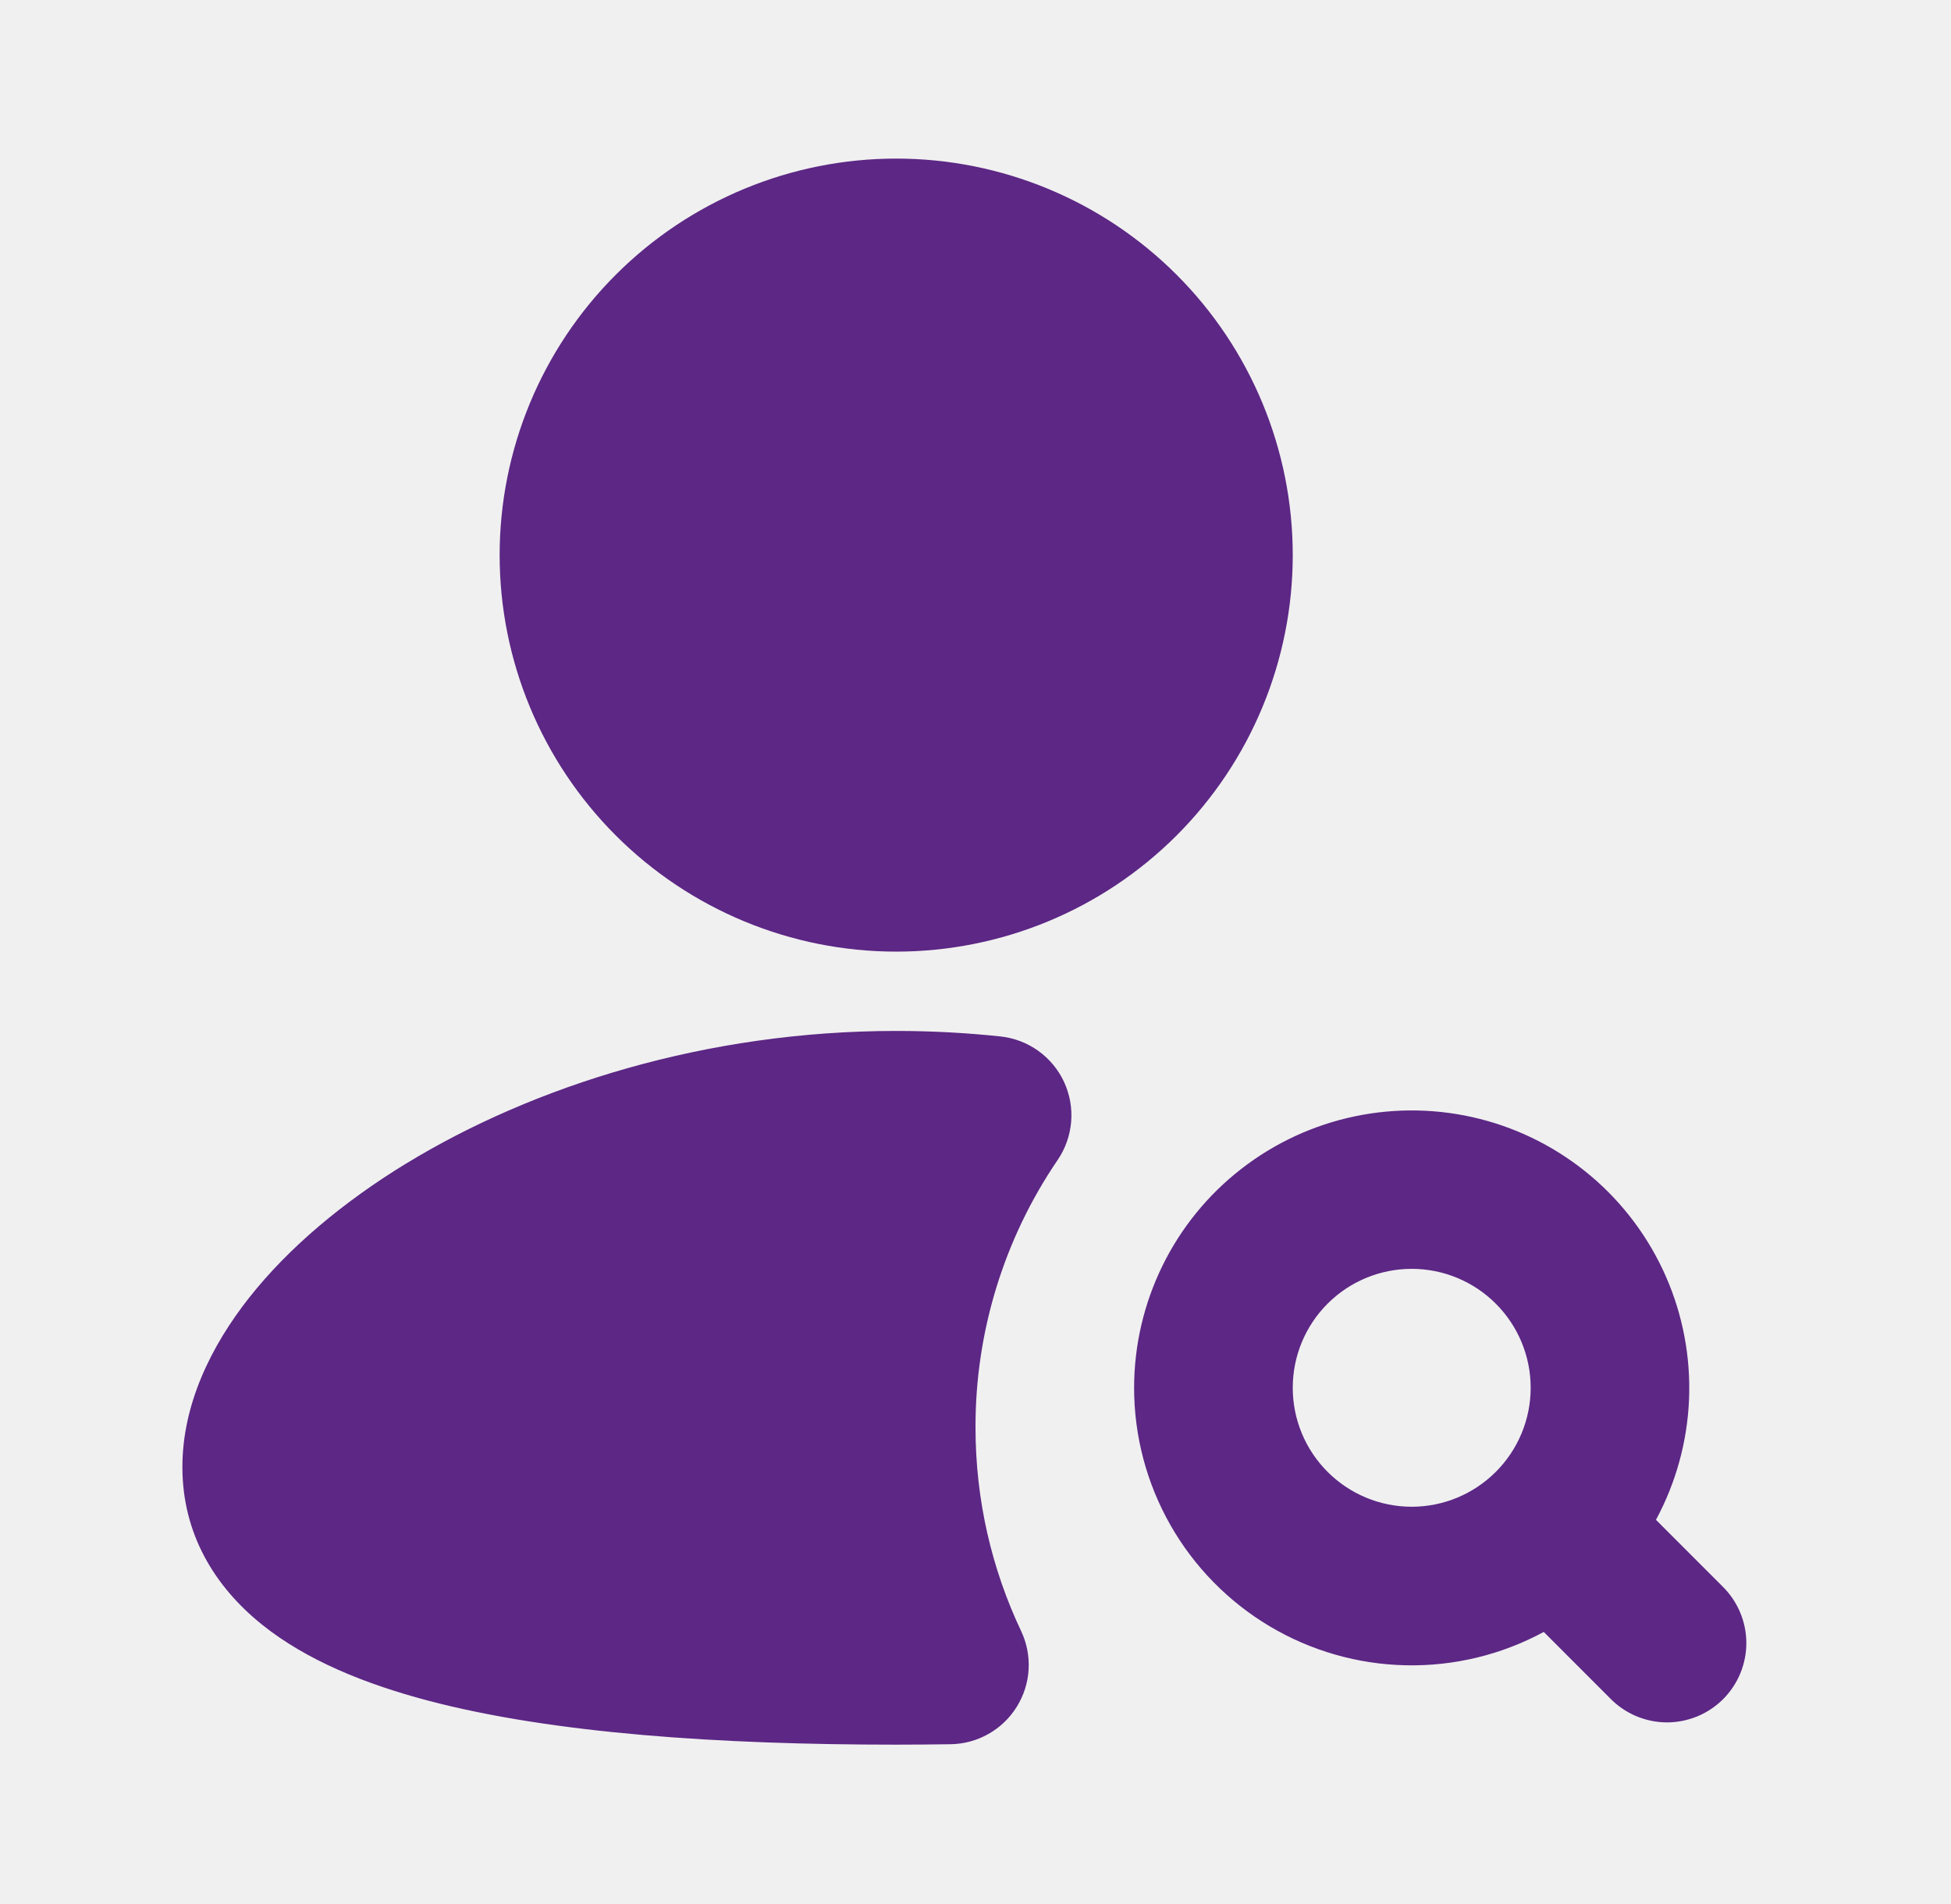
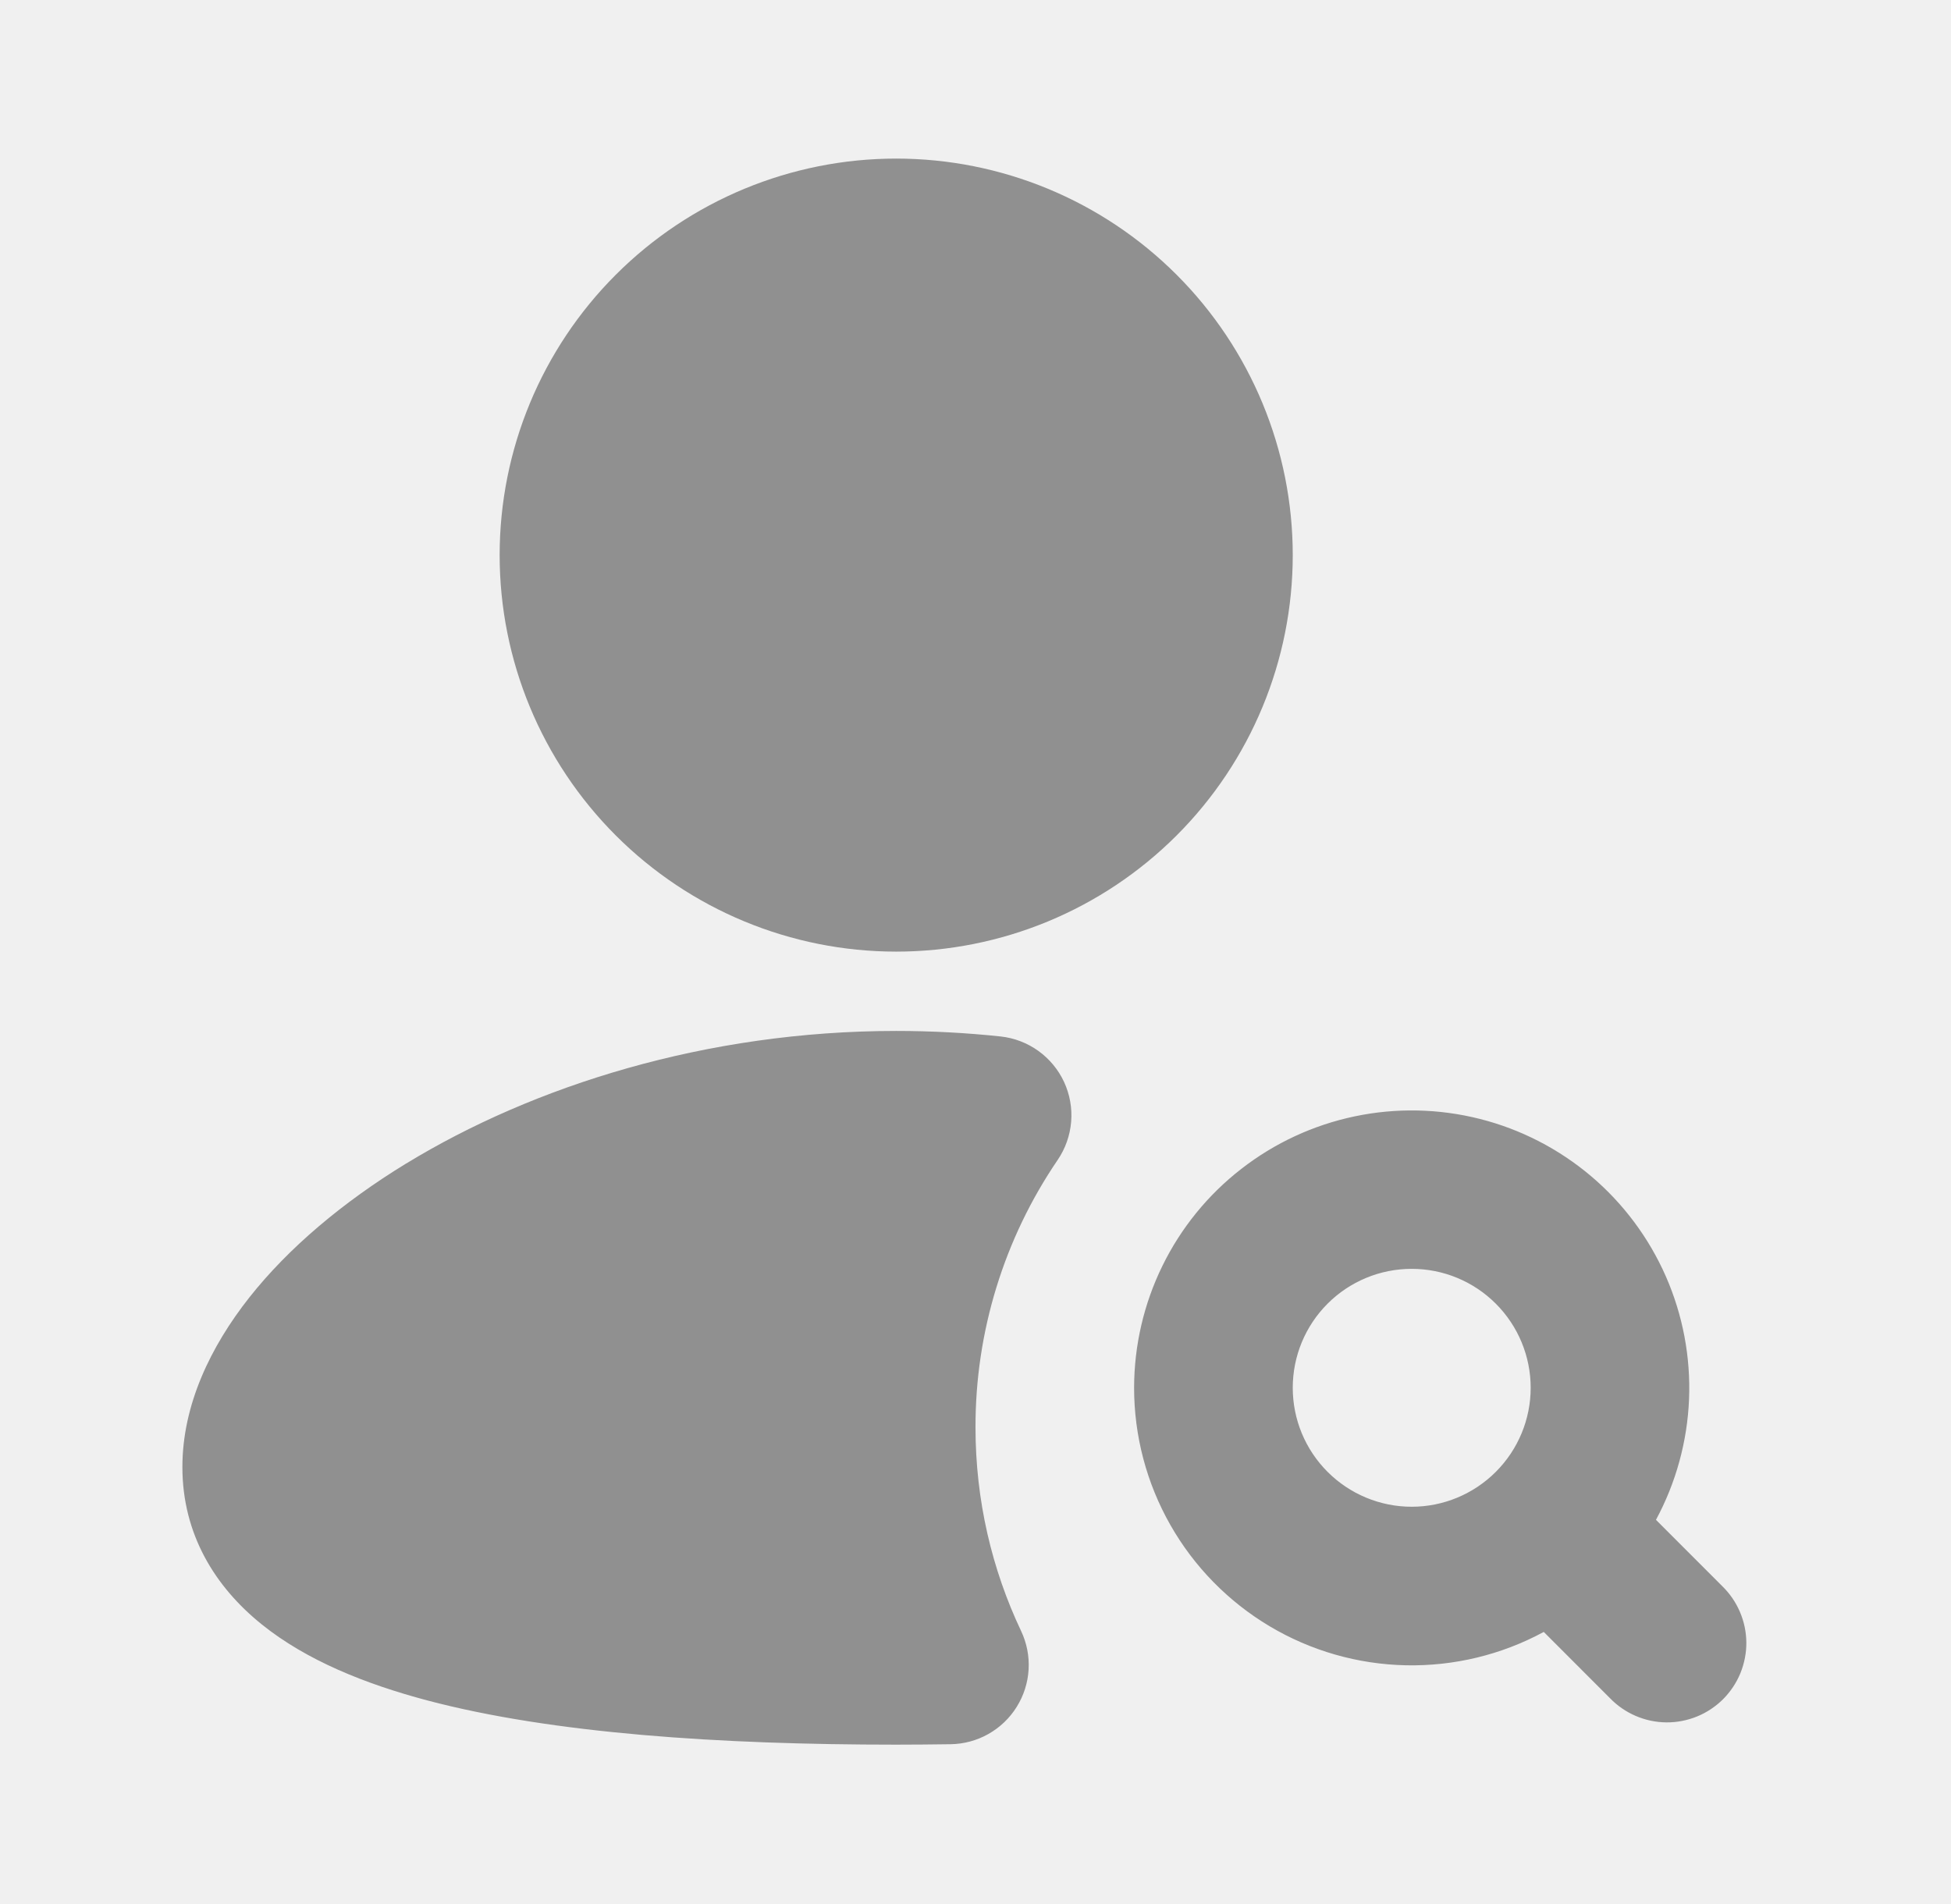
<svg xmlns="http://www.w3.org/2000/svg" width="41" height="40" viewBox="0 0 41 40" fill="none">
-   <g clip-path="url(#clip0_288_96)">
-     <path fill-rule="evenodd" clip-rule="evenodd" d="M10.5 11.667C10.5 9.456 11.378 7.337 12.941 5.774C14.504 4.211 16.623 3.333 18.833 3.333C21.043 3.333 23.163 4.211 24.726 5.774C26.289 7.337 27.167 9.456 27.167 11.667C27.167 13.877 26.289 15.996 24.726 17.559C23.163 19.122 21.043 20 18.833 20C16.623 20 14.504 19.122 12.941 17.559C11.378 15.996 10.5 13.877 10.5 11.667ZM8.537 24.453C11.208 22.823 14.842 21.667 18.833 21.667C19.578 21.667 20.312 21.707 21.027 21.783C21.313 21.814 21.586 21.918 21.82 22.086C22.054 22.254 22.241 22.48 22.362 22.741C22.482 23.002 22.534 23.29 22.51 23.577C22.486 23.864 22.389 24.14 22.227 24.378C21.098 26.035 20.496 27.995 20.5 30C20.5 31.533 20.845 32.983 21.458 34.278C21.578 34.531 21.632 34.809 21.616 35.087C21.6 35.366 21.514 35.636 21.366 35.873C21.219 36.11 21.014 36.306 20.771 36.443C20.528 36.581 20.254 36.654 19.975 36.658C19.598 36.663 19.217 36.667 18.833 36.667C15.118 36.667 11.608 36.433 8.978 35.737C7.67 35.39 6.438 34.893 5.505 34.143C4.517 33.35 3.833 32.242 3.833 30.833C3.833 29.522 4.43 28.295 5.24 27.268C6.063 26.227 7.202 25.268 8.537 24.452V24.453ZM29.667 26.667C29.003 26.667 28.368 26.93 27.899 27.399C27.43 27.868 27.167 28.503 27.167 29.167C27.167 29.83 27.43 30.465 27.899 30.934C28.368 31.403 29.003 31.667 29.667 31.667C30.33 31.667 30.965 31.403 31.434 30.934C31.903 30.465 32.167 29.83 32.167 29.167C32.167 28.503 31.903 27.868 31.434 27.399C30.965 26.93 30.33 26.667 29.667 26.667ZM23.833 29.167C23.834 28.279 24.037 27.403 24.427 26.606C24.817 25.809 25.384 25.111 26.085 24.567C26.785 24.022 27.601 23.644 28.47 23.462C29.338 23.28 30.237 23.298 31.098 23.516C31.958 23.733 32.757 24.145 33.435 24.718C34.112 25.291 34.65 26.012 35.007 26.824C35.364 27.637 35.531 28.52 35.495 29.407C35.459 30.294 35.221 31.161 34.8 31.942L36.19 33.333C36.349 33.487 36.476 33.671 36.563 33.874C36.651 34.078 36.697 34.296 36.699 34.518C36.701 34.739 36.658 34.958 36.575 35.163C36.491 35.368 36.367 35.554 36.211 35.711C36.054 35.867 35.868 35.991 35.663 36.075C35.458 36.158 35.239 36.201 35.018 36.199C34.796 36.197 34.578 36.151 34.374 36.063C34.171 35.976 33.987 35.849 33.833 35.69L32.442 34.298C31.553 34.779 30.555 35.02 29.545 34.999C28.535 34.978 27.547 34.695 26.68 34.178C25.812 33.66 25.093 32.927 24.594 32.048C24.095 31.17 23.833 30.177 23.833 29.167Z" fill="#5C2785" />
-   </g>
-   <defs>
-     <clipPath id="clip0_288_96">
-       <rect width="40" height="40" fill="white" transform="translate(0.5)" />
-     </clipPath>
-   </defs>
+   <path fill-rule="evenodd" clip-rule="evenodd" d="M10.5 11.667C10.5 9.456 11.378 7.337 12.941 5.774C14.504 4.211 16.623 3.333 18.833 3.333C21.043 3.333 23.163 4.211 24.726 5.774C26.289 7.337 27.167 9.456 27.167 11.667C27.167 13.877 26.289 15.996 24.726 17.559C23.163 19.122 21.043 20 18.833 20C16.623 20 14.504 19.122 12.941 17.559C11.378 15.996 10.5 13.877 10.5 11.667ZM8.537 24.453C11.208 22.823 14.842 21.667 18.833 21.667C19.578 21.667 20.312 21.707 21.027 21.783C21.313 21.814 21.586 21.918 21.82 22.086C22.054 22.254 22.241 22.48 22.362 22.741C22.482 23.002 22.534 23.29 22.51 23.577C22.486 23.864 22.389 24.14 22.227 24.378C21.098 26.035 20.496 27.995 20.5 30C20.5 31.533 20.845 32.983 21.458 34.278C21.578 34.531 21.632 34.809 21.616 35.087C21.6 35.366 21.514 35.636 21.366 35.873C21.219 36.11 21.014 36.306 20.771 36.443C20.528 36.581 20.254 36.654 19.975 36.658C19.598 36.663 19.217 36.667 18.833 36.667C15.118 36.667 11.608 36.433 8.978 35.737C7.67 35.39 6.438 34.893 5.505 34.143C4.517 33.35 3.833 32.242 3.833 30.833C3.833 29.522 4.43 28.295 5.24 27.268C6.063 26.227 7.202 25.268 8.537 24.452V24.453ZM29.667 26.667C29.003 26.667 28.368 26.93 27.899 27.399C27.43 27.868 27.167 28.503 27.167 29.167C27.167 29.83 27.43 30.465 27.899 30.934C28.368 31.403 29.003 31.667 29.667 31.667C30.33 31.667 30.965 31.403 31.434 30.934C31.903 30.465 32.167 29.83 32.167 29.167C32.167 28.503 31.903 27.868 31.434 27.399C30.965 26.93 30.33 26.667 29.667 26.667ZM23.833 29.167C23.834 28.279 24.037 27.403 24.427 26.606C24.817 25.809 25.384 25.111 26.085 24.567C26.785 24.022 27.601 23.644 28.47 23.462C29.338 23.28 30.237 23.298 31.098 23.516C31.958 23.733 32.757 24.145 33.435 24.718C34.112 25.291 34.65 26.012 35.007 26.824C35.364 27.637 35.531 28.52 35.495 29.407C35.459 30.294 35.221 31.161 34.8 31.942L36.19 33.333C36.349 33.487 36.476 33.671 36.563 33.874C36.651 34.078 36.697 34.296 36.699 34.518C36.701 34.739 36.658 34.958 36.575 35.163C36.491 35.368 36.367 35.554 36.211 35.711C36.054 35.867 35.868 35.991 35.663 36.075C35.458 36.158 35.239 36.201 35.018 36.199C34.796 36.197 34.578 36.151 34.374 36.063C34.171 35.976 33.987 35.849 33.833 35.69L32.442 34.298C31.553 34.779 30.555 35.02 29.545 34.999C28.535 34.978 27.547 34.695 26.68 34.178C25.812 33.66 25.093 32.927 24.594 32.048C24.095 31.17 23.833 30.177 23.833 29.167Z" fill="black" fill-opacity="0.4" />
</svg>
